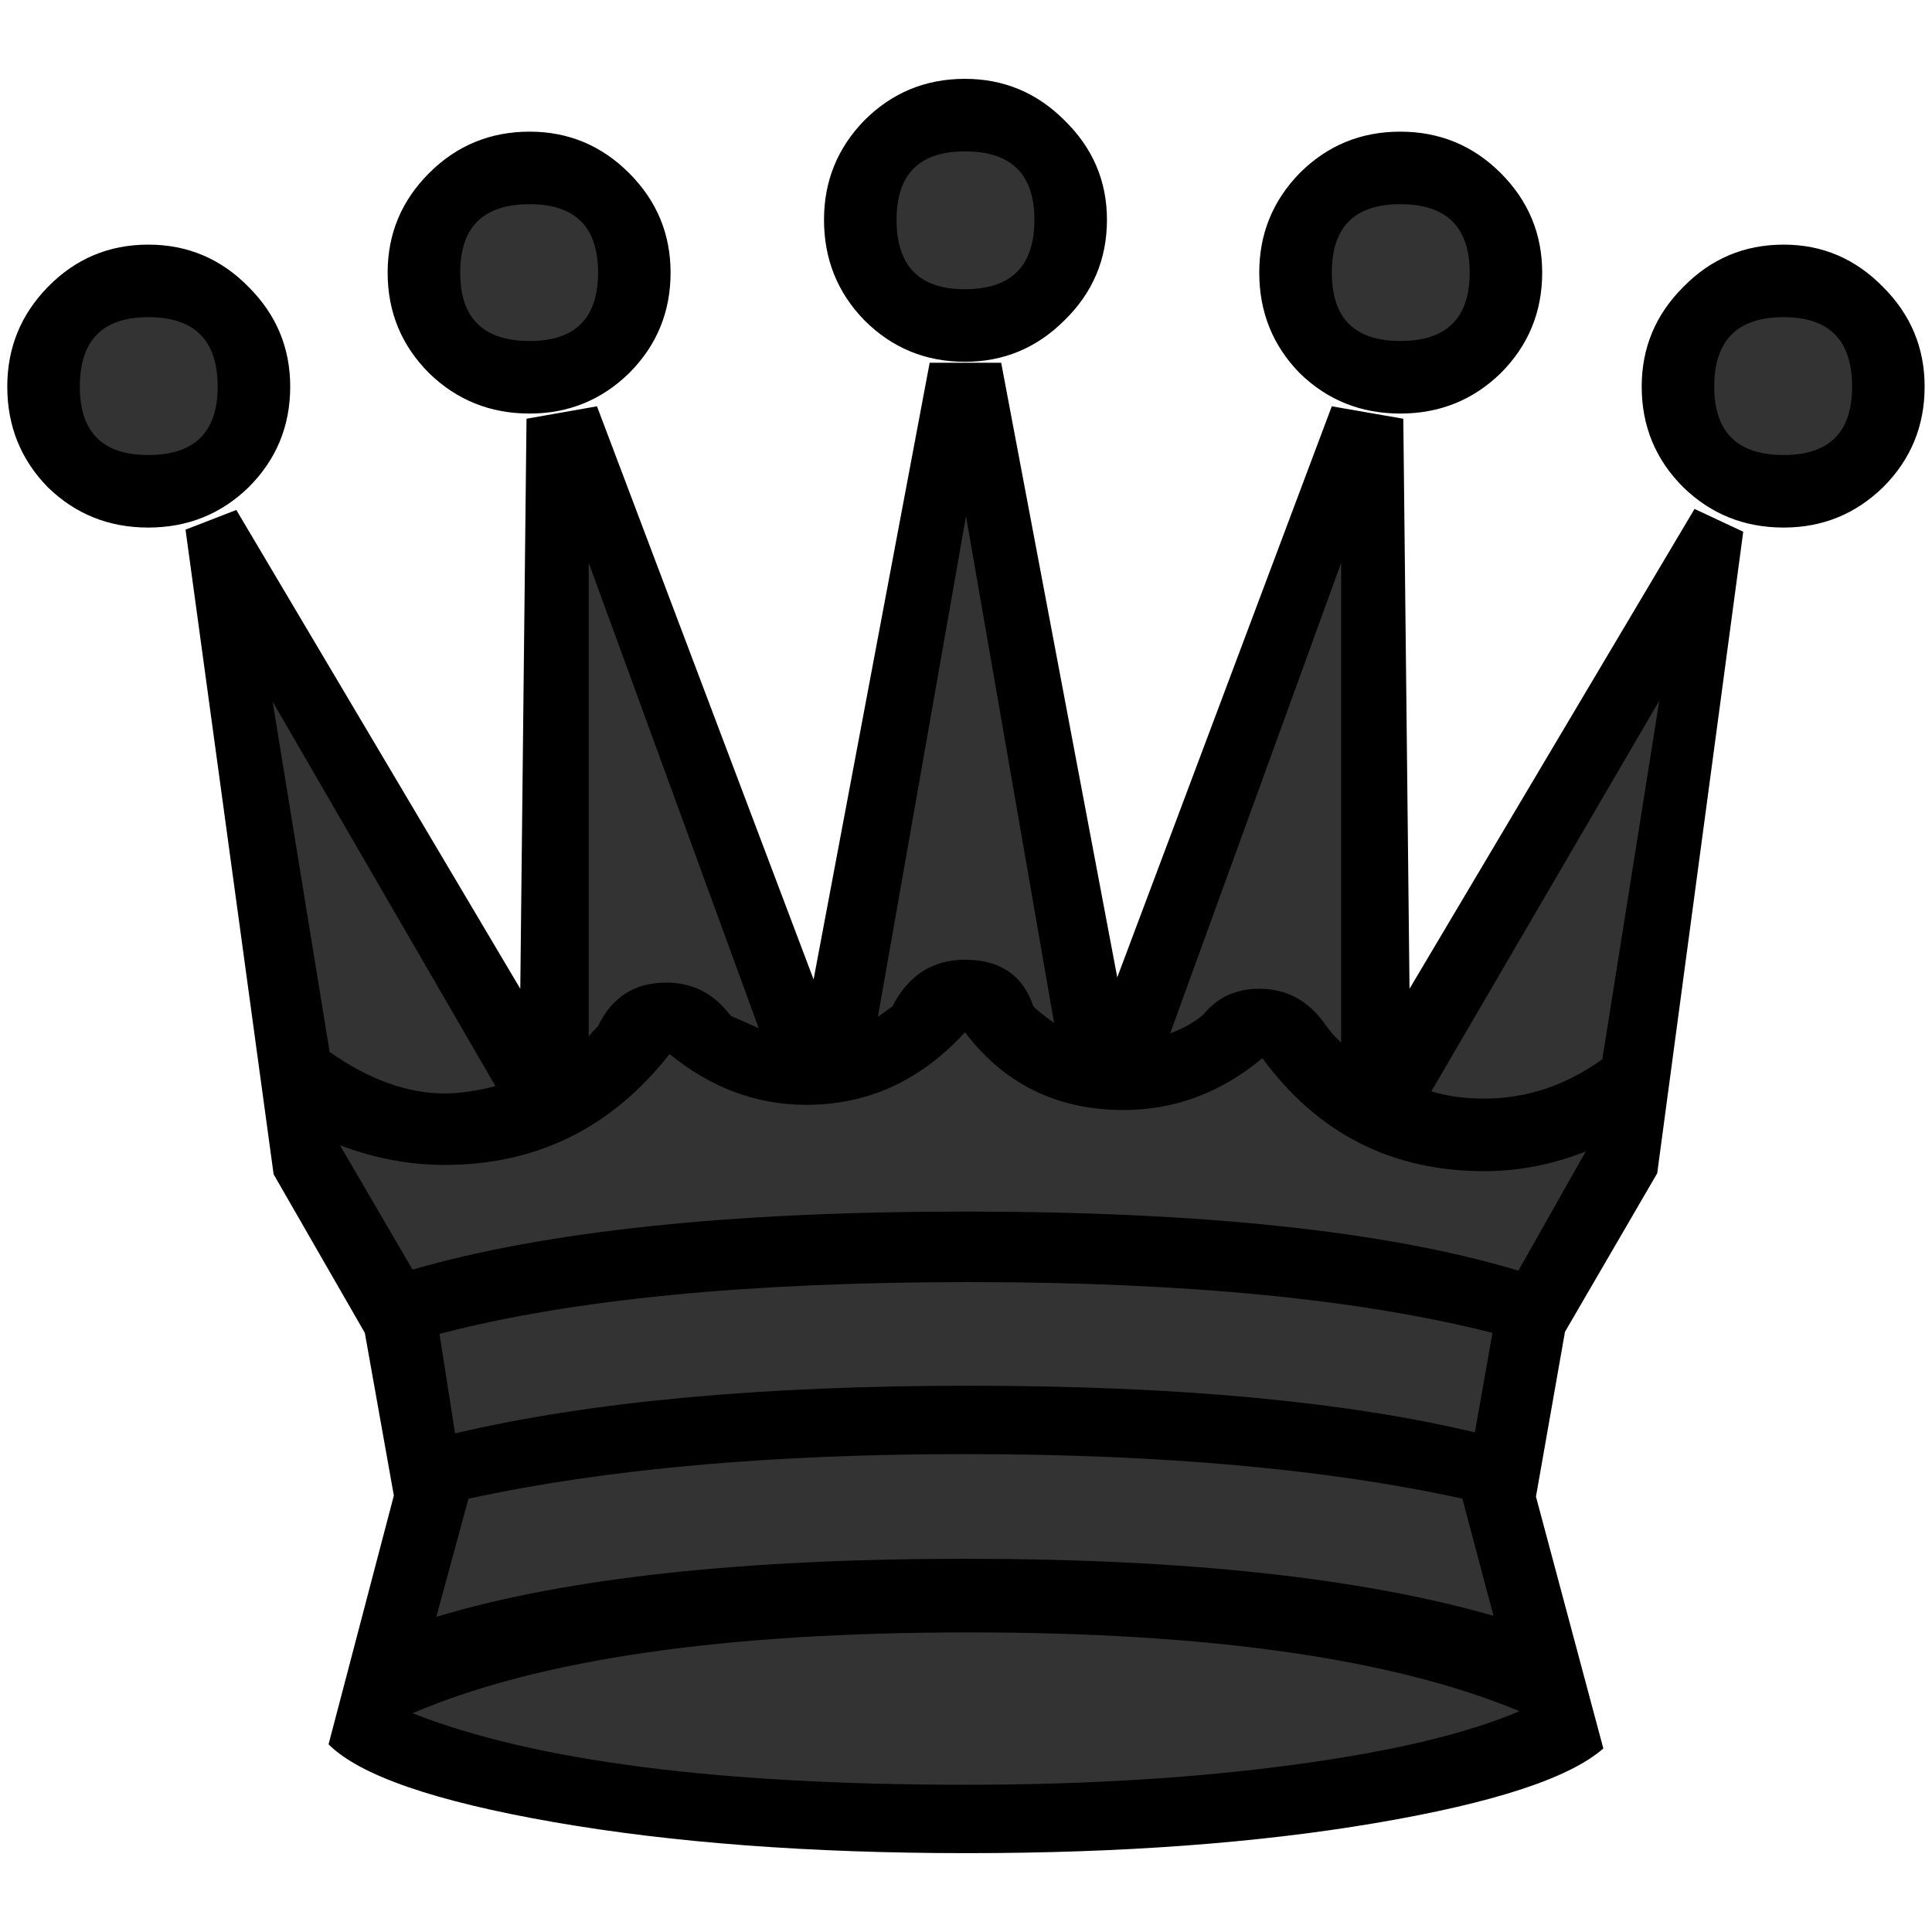
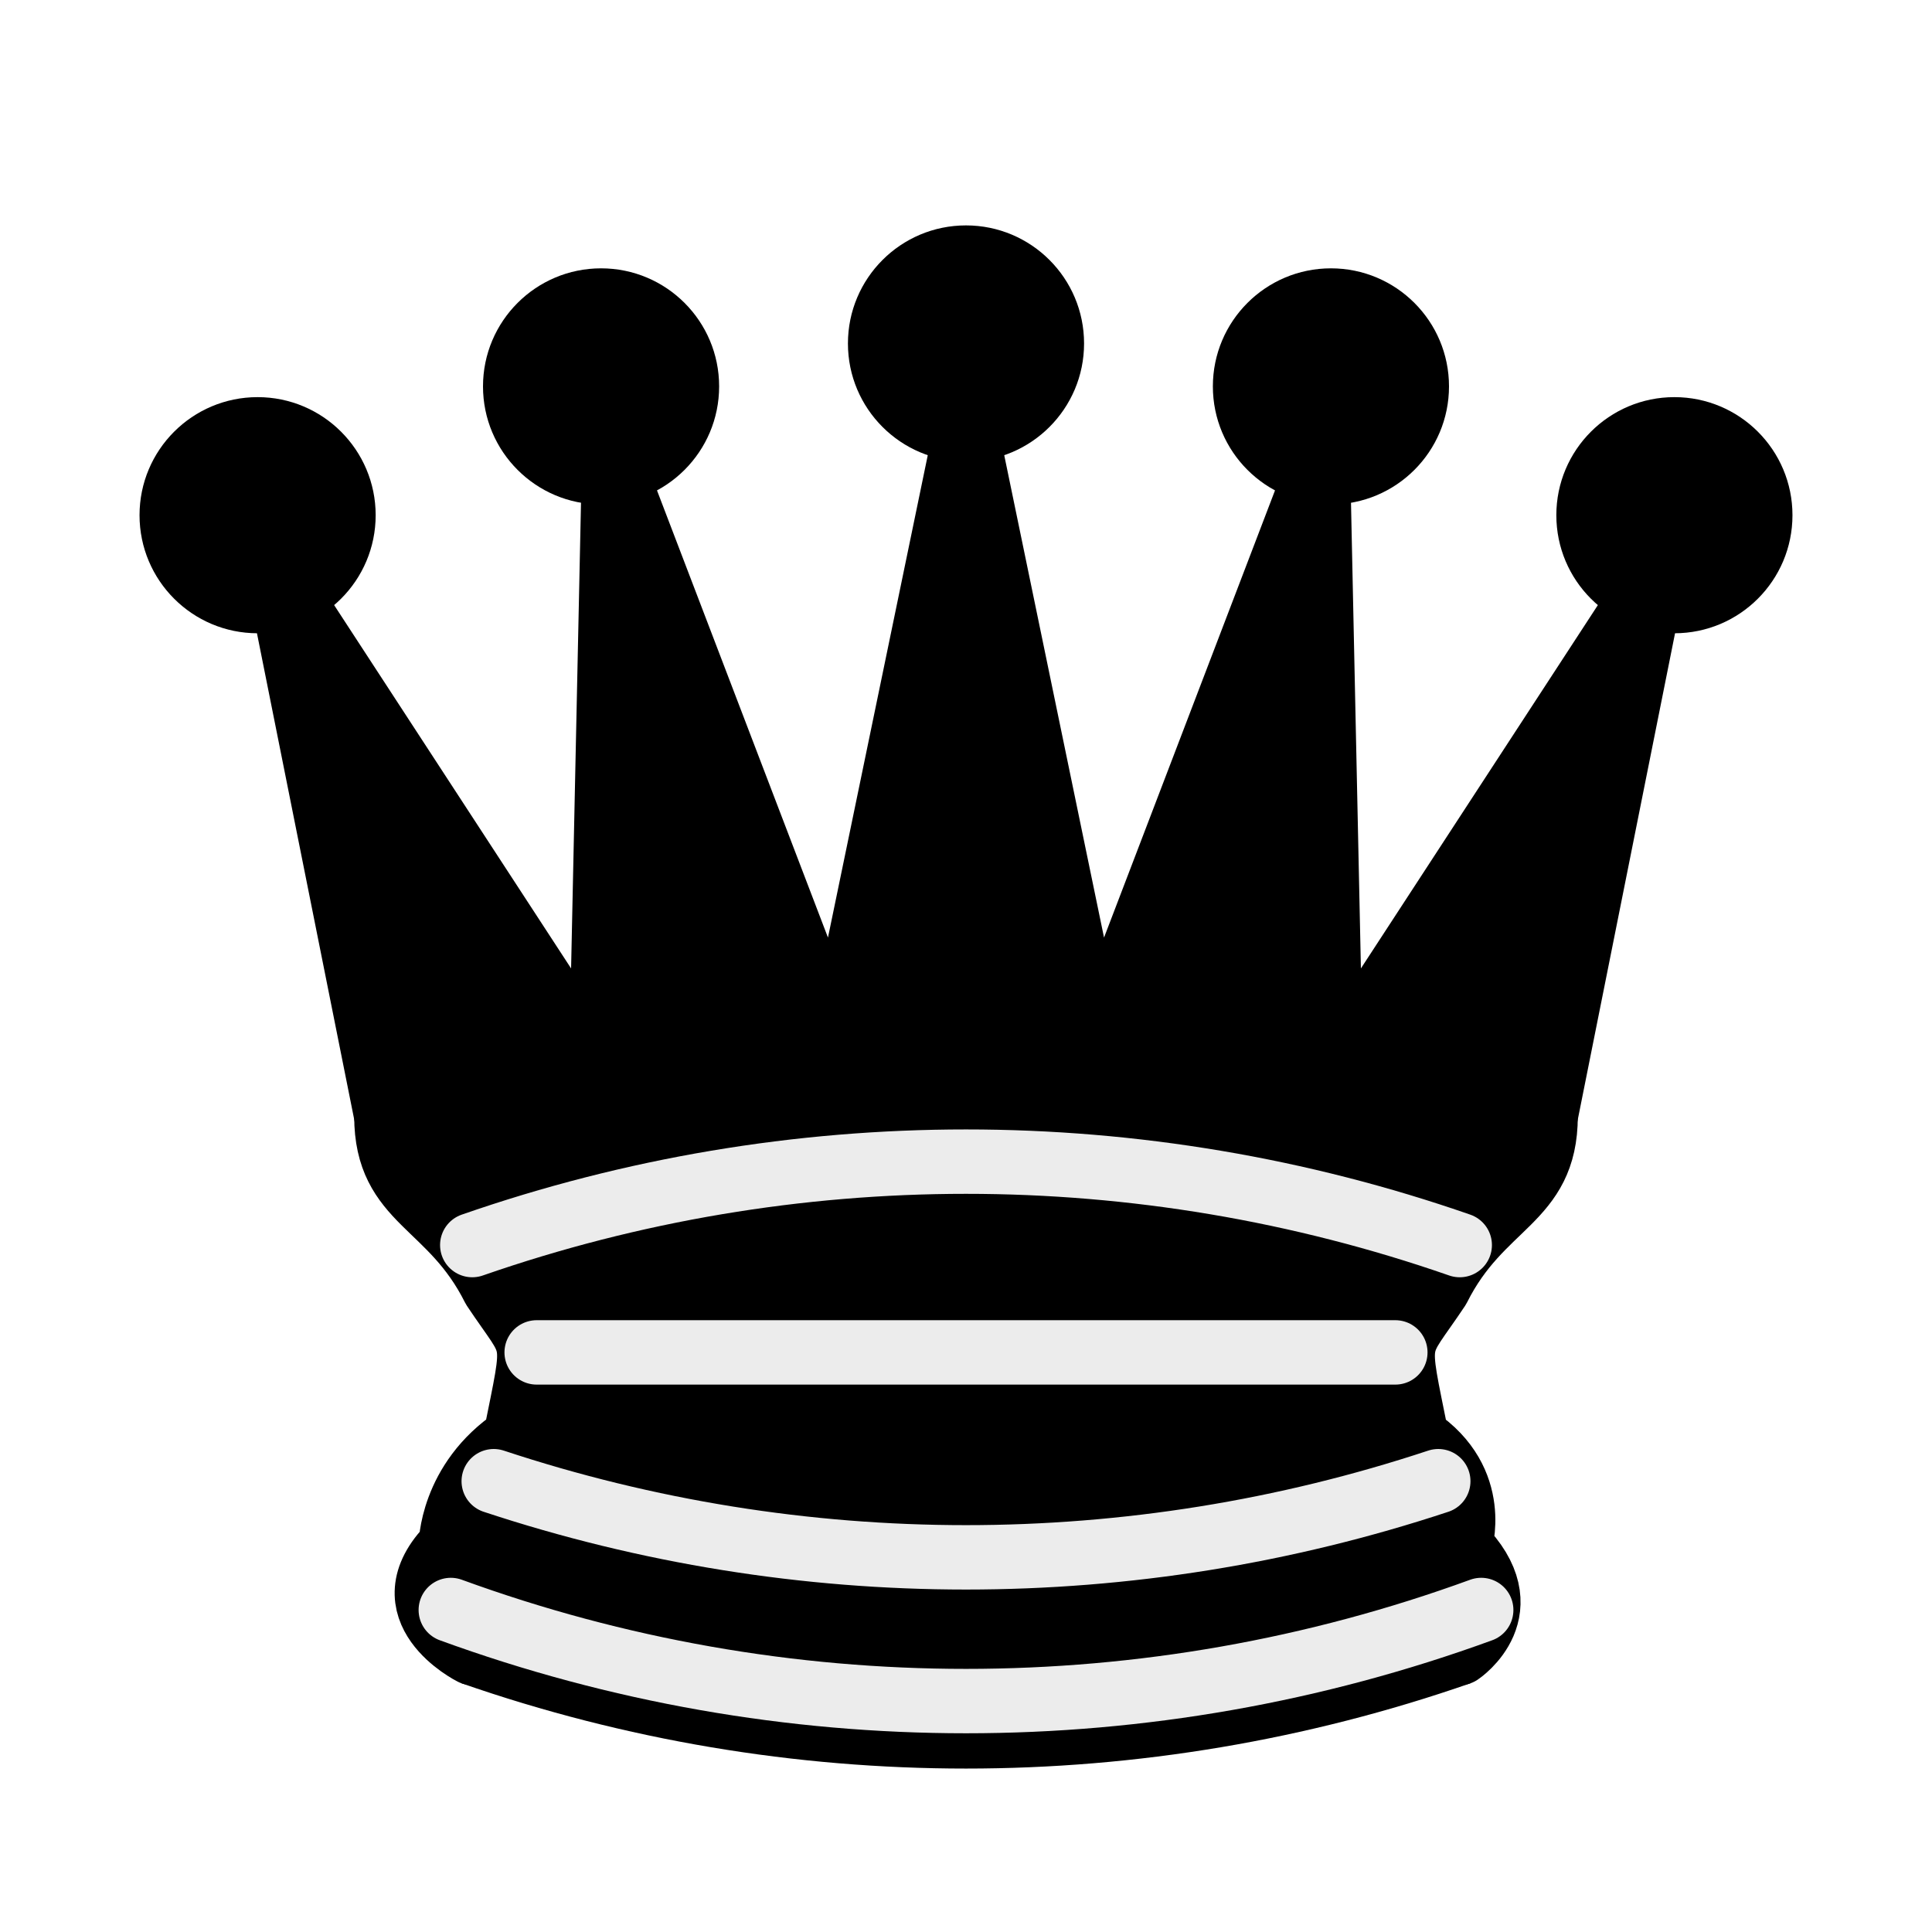
- <svg xmlns="http://www.w3.org/2000/svg" version="1.1" viewBox="0 0 4096 4096">
-   <path d="m3399.2 3706.9q-107.67 94.482-483.4 158.2t-865.72 63.721q-498.78 0-876.71-65.918t-476.81-164.8l138.43-527.34-61.523-344.97-193.36-336.18-186.77-1366.7 107.67-41.748 602.05 1015.1 13.184-1208.5 149.41-26.367 459.23 1215.1 246.09-1307.4h151.61l246.09 1303 454.83-1210.7 151.61 26.367 13.184 1208.5 604.25-1017.3 103.27 48.34-182.37 1360.1-195.56 336.18-61.523 349.37zm-1353.4-2939.9q-125.24 0-213.13-87.891-85.693-87.891-85.693-213.13 0-123.05 85.693-210.94 87.891-87.891 213.13-87.891 123.05 0 210.94 87.891 90.088 87.891 90.088 210.94 0 125.24-90.088 213.13-87.891 87.891-210.94 87.891zm-922.95 109.77q-125.24 0-213.13-85.693-87.891-87.891-87.891-213.13 0-123.05 87.891-210.94 87.891-87.891 213.13-87.891 123.05 0 210.94 87.891 87.891 87.891 87.891 210.94 0 125.24-87.891 213.13-87.891 85.693-210.94 85.693zm1845.7 0q-125.24 0-213.13-85.693-85.693-87.891-85.693-213.13 0-123.05 85.693-210.94 87.891-87.891 213.13-87.891 125.24 0 213.13 87.891 87.891 87.891 87.891 210.94 0 125.24-87.891 213.13-87.891 85.693-213.13 85.693zm-2654.3 241.7q-125.24 0-213.13-85.693-85.693-87.891-85.693-213.13 0-123.05 85.693-210.94 87.891-90.088 213.13-90.088t213.13 90.088q87.891 87.891 87.891 210.94 0 125.24-87.891 213.13-87.891 85.693-213.13 85.693zm3467.3 0q-125.24 0-213.13-85.693-87.891-87.891-87.891-213.13 0-123.05 87.891-210.94 87.891-90.088 213.13-90.088 123.05 0 210.94 90.088 87.891 87.891 87.891 210.94 0 125.24-87.891 213.13-87.891 85.693-210.94 85.693z" fill="#000" />
-   <path d="m3166.3 3425.6-65.918-248.29q-430.66-94.482-1054.7-94.482-617.43 0-1052.5 94.482l-68.115 250.49q408.69-123.05 1122.8-123.05 696.53 0 1118.4 120.85z" fill="#333" />
-   <path d="m3034.5 2313.8q50.537 15.381 112.06 15.381 134.03 0 250.49-83.496l120.85-760.25z" fill="#333" />
-   <path d="m1050.4 2302.8-472.41-815.19 120.85 742.68q125.24 87.891 243.9 87.891 46.143 0 107.67-15.381z" fill="#333" />
-   <path d="m1608.5 2179.8-360.35-986.57v1004.2q6.592-8.789 19.775-21.973 43.945-92.285 145.02-92.285 83.496 0 136.23 70.312z" fill="#333" />
-   <path d="m2843.4 2210.5v-1017.3l-362.55 997.56q41.748-15.381 70.312-39.551 43.945-54.932 118.65-54.932 87.891 0 140.62 76.904 6.592 8.789 15.381 19.775 8.789 8.789 17.578 17.578z" fill="#333" />
-   <path d="m2234.8 2168.8-186.77-1074.5-186.77 1061.3q6.592-4.395 30.762-21.973 50.537-98.877 153.81-98.877 112.06 0 145.02 98.877 13.184 13.184 43.945 35.156z" fill="#333" />
-   <path d="m3219.1 2693.9 142.82-252.69q-105.47 41.748-215.33 41.748-294.43 0-470.21-239.5-131.84 109.86-294.43 109.86-210.94 0-336.18-164.79-140.62 153.81-336.18 153.81-158.2 0-290.04-107.67-184.57 235.11-476.81 235.11-112.06 0-221.92-41.748l153.81 263.67q426.27-123.05 1171.1-123.05 758.06 0 1173.3 125.24z" fill="#333" />
-   <path d="m3164.2 2825.8q-424.07-107.67-1109.6-107.67-703.12 0-1122.8 109.86l32.959 210.94q428.47-101.07 1089.8-101.07 656.98 0 1072.3 98.877z" fill="#333" />
-   <path d="m314.25 964.65q147.22 0 147.22-145.02 0-147.22-147.22-147.22-145.02 0-145.02 147.22 0 145.02 145.02 145.02z" fill="#333" />
-   <path d="m1122.9 722.95q145.02 0 145.02-145.02t-145.02-145.02q-147.22 0-147.22 145.02t147.22 145.02z" fill="#333" />
-   <path d="m2045.8 613.18q147.22 0 147.22-147.22 0-145.02-147.22-145.02-145.02 0-145.02 145.02 0 147.22 145.02 147.22z" fill="#333" />
-   <path d="m2968.6 722.95q147.22 0 147.22-145.02t-147.22-145.02q-145.02 0-145.02 145.02t145.02 145.02z" fill="#333" />
-   <path d="m3781.6 964.65q145.02 0 145.02-145.02 0-147.22-145.02-147.22-147.22 0-147.22 147.22 0 145.02 147.22 145.02z" fill="#333" />
-   <path d="m3221.3 3627.8q-402.1-166.99-1166.7-166.99-780.03 0-1179.9 171.39 384.52 151.61 1173.3 151.61 377.93 0 689.94-41.748 314.21-41.748 483.4-114.26z" fill="#333" />
+ <svg xmlns="http://www.w3.org/2000/svg" style="color-scheme:light only" width="45" height="45" viewBox="0 0 45 45">
+   <g fill-rule="evenodd" stroke="#000" stroke-linecap="round" stroke-linejoin="round" stroke-width="1.5">
+     <g stroke="none">
+       <circle cx="6" cy="12" r="2.75" />
+       <circle cx="14" cy="9" r="2.75" />
+       <circle cx="22.5" cy="8" r="2.75" />
+       <circle cx="31" cy="9" r="2.75" />
+       <circle cx="39" cy="12" r="2.75" />
+     </g>
+     <path stroke-linecap="butt" d="M9 26c8.5-1.5 21-1.5 27 0l2.5-12.5L31 25l-.3-14.1-5.2 13.6-3-14.5-3 14.5-5.2-13.6L14 25 6.5 13.5z" />
+     <path stroke-linecap="butt" d="M9 26c0 2 1.5 2 2.5 4 1 1.5 1 1 .5 3.5-1.5 1-1.5 2.5-1.5 2.5-1.5 1.5.5 2.5.5 2.5 6.5 1 16.5 1 23 0 0 0 1.5-1 0-2.5 0 0 .5-1.5-1-2.5-.5-2.5-.5-2 .5-3.5 1-2 2.5-2 2.5-4-8.5-1.5-18.5-1.5-27 0z" />
+     <path fill="none" stroke-linecap="butt" d="M11 38.5a35 35 1 0 0 23 0" />
+     <path fill="none" stroke="#ececec" d="M11 29a35 35 1 0 1 23 0m-21.5 2.5h20m-21 3a35 35 1 0 0 22 0m-23 3a35 35 1 0 0 24 0" />
+   </g>
</svg>
